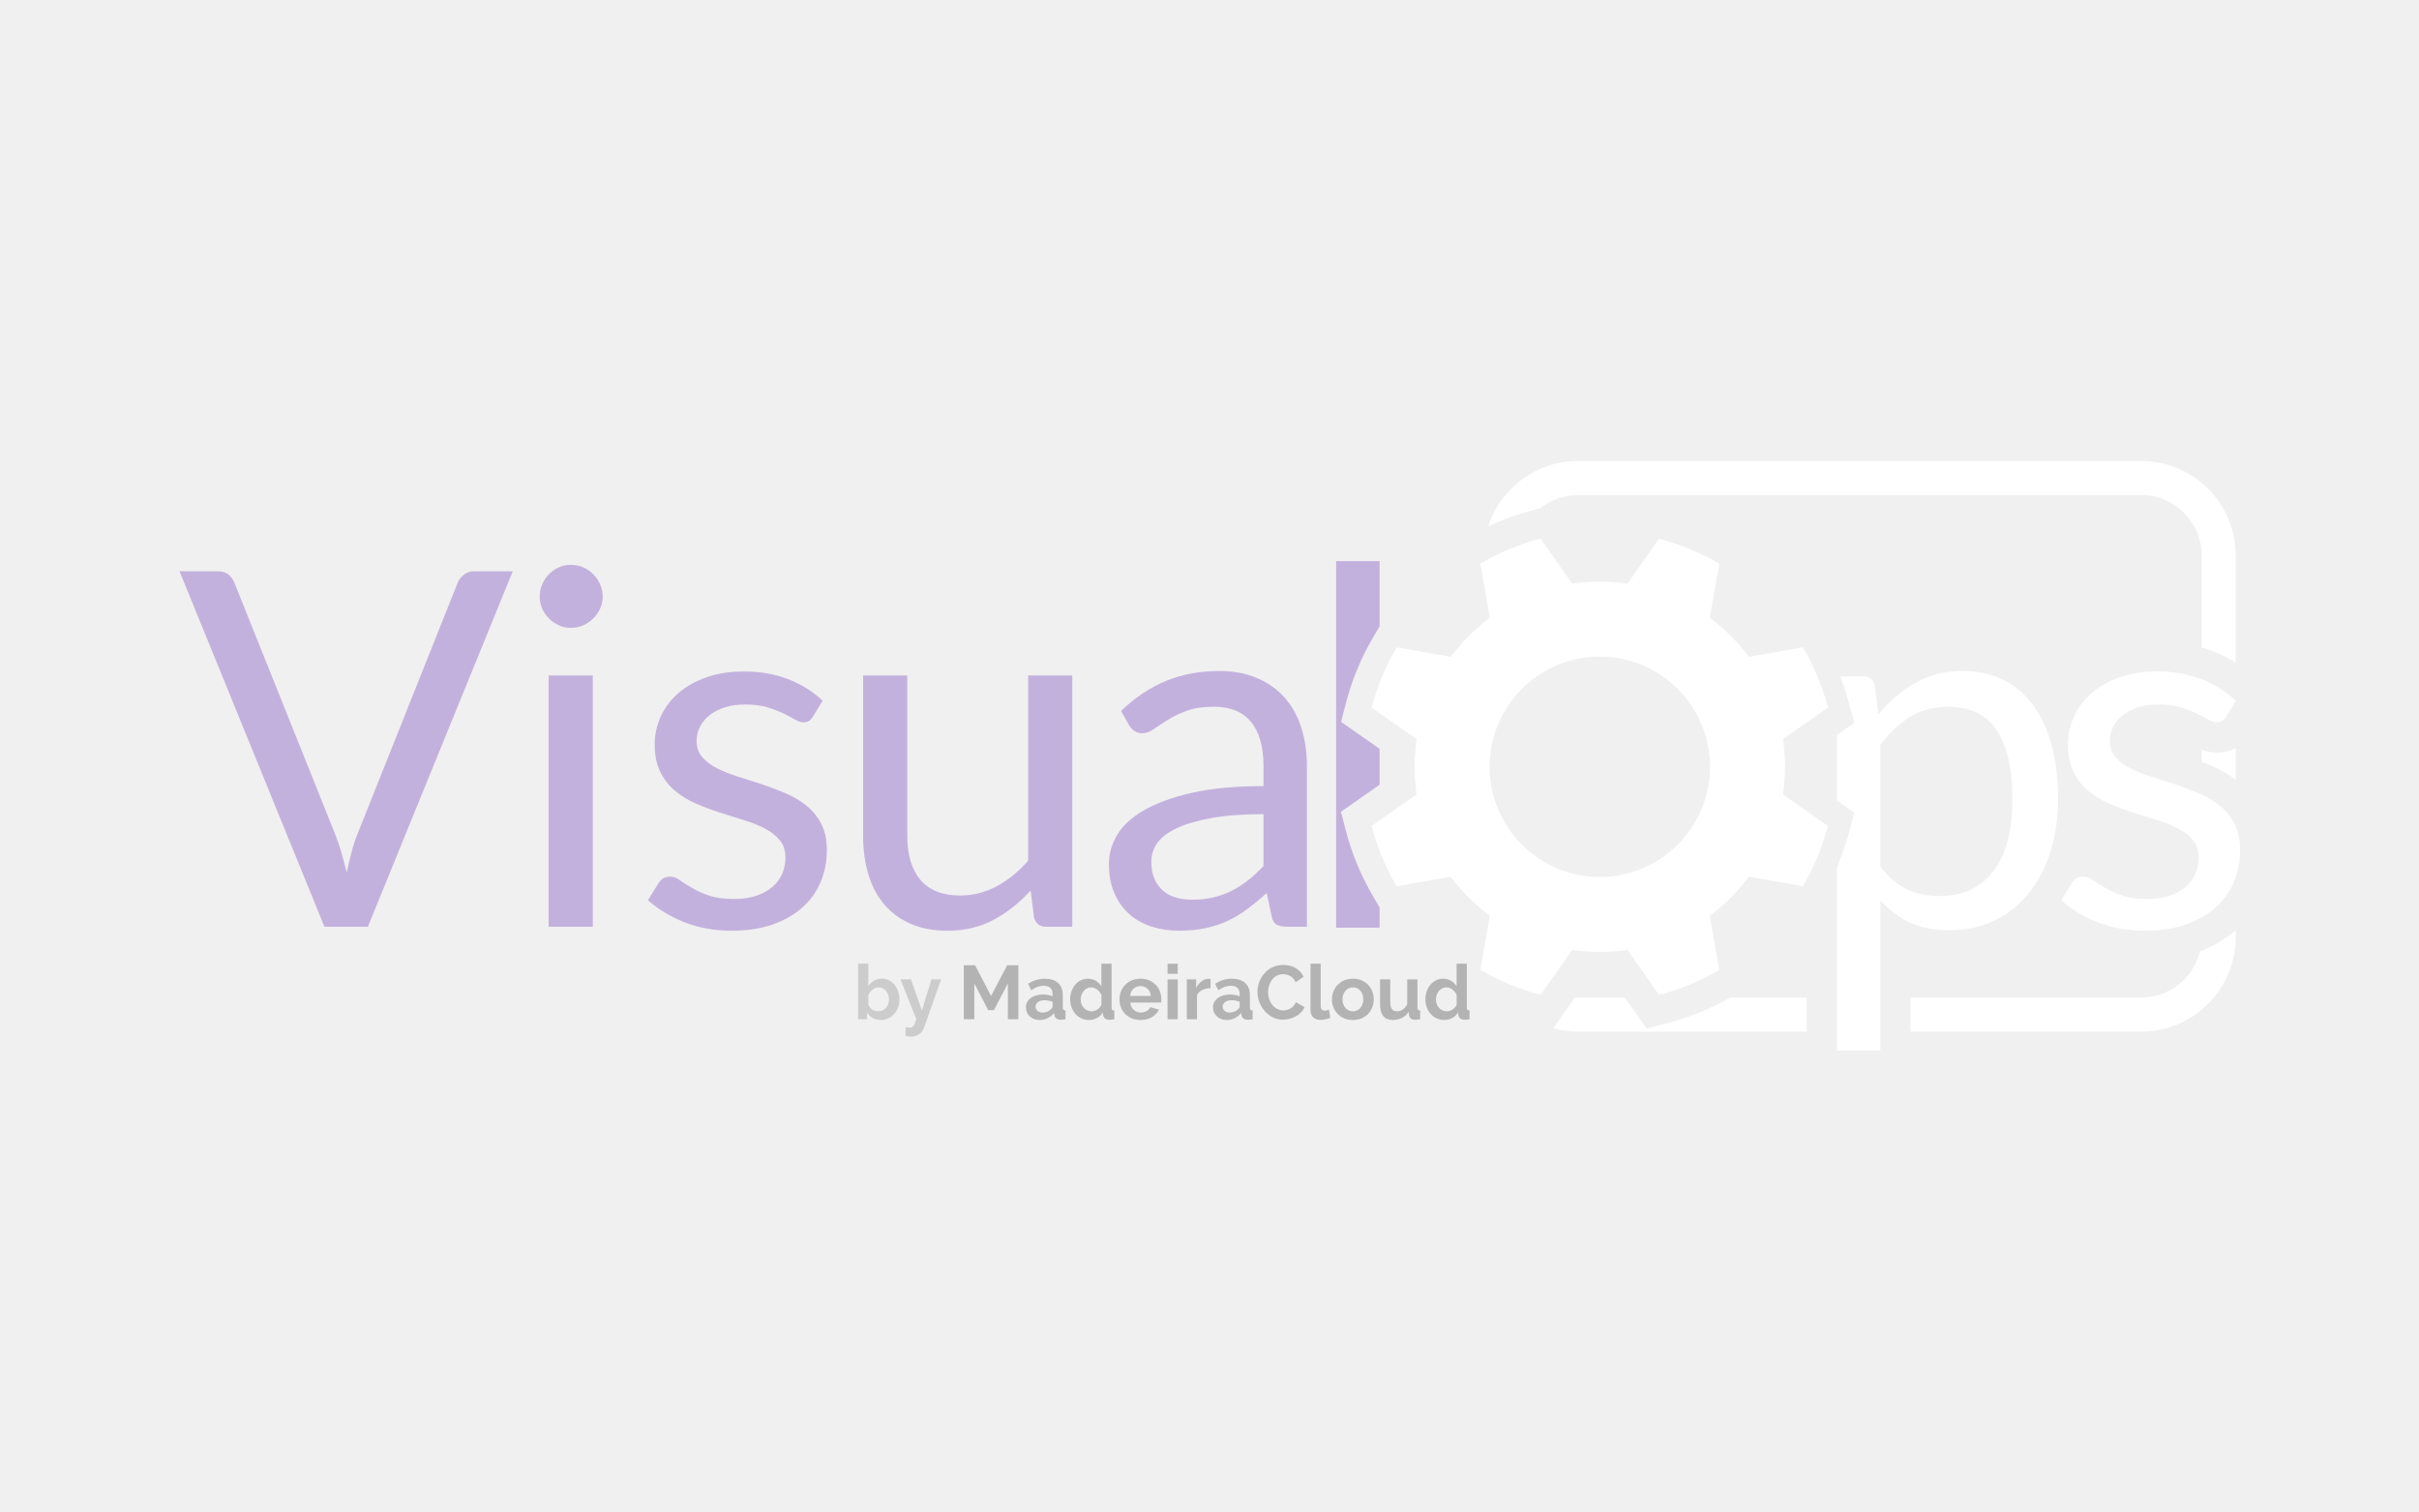
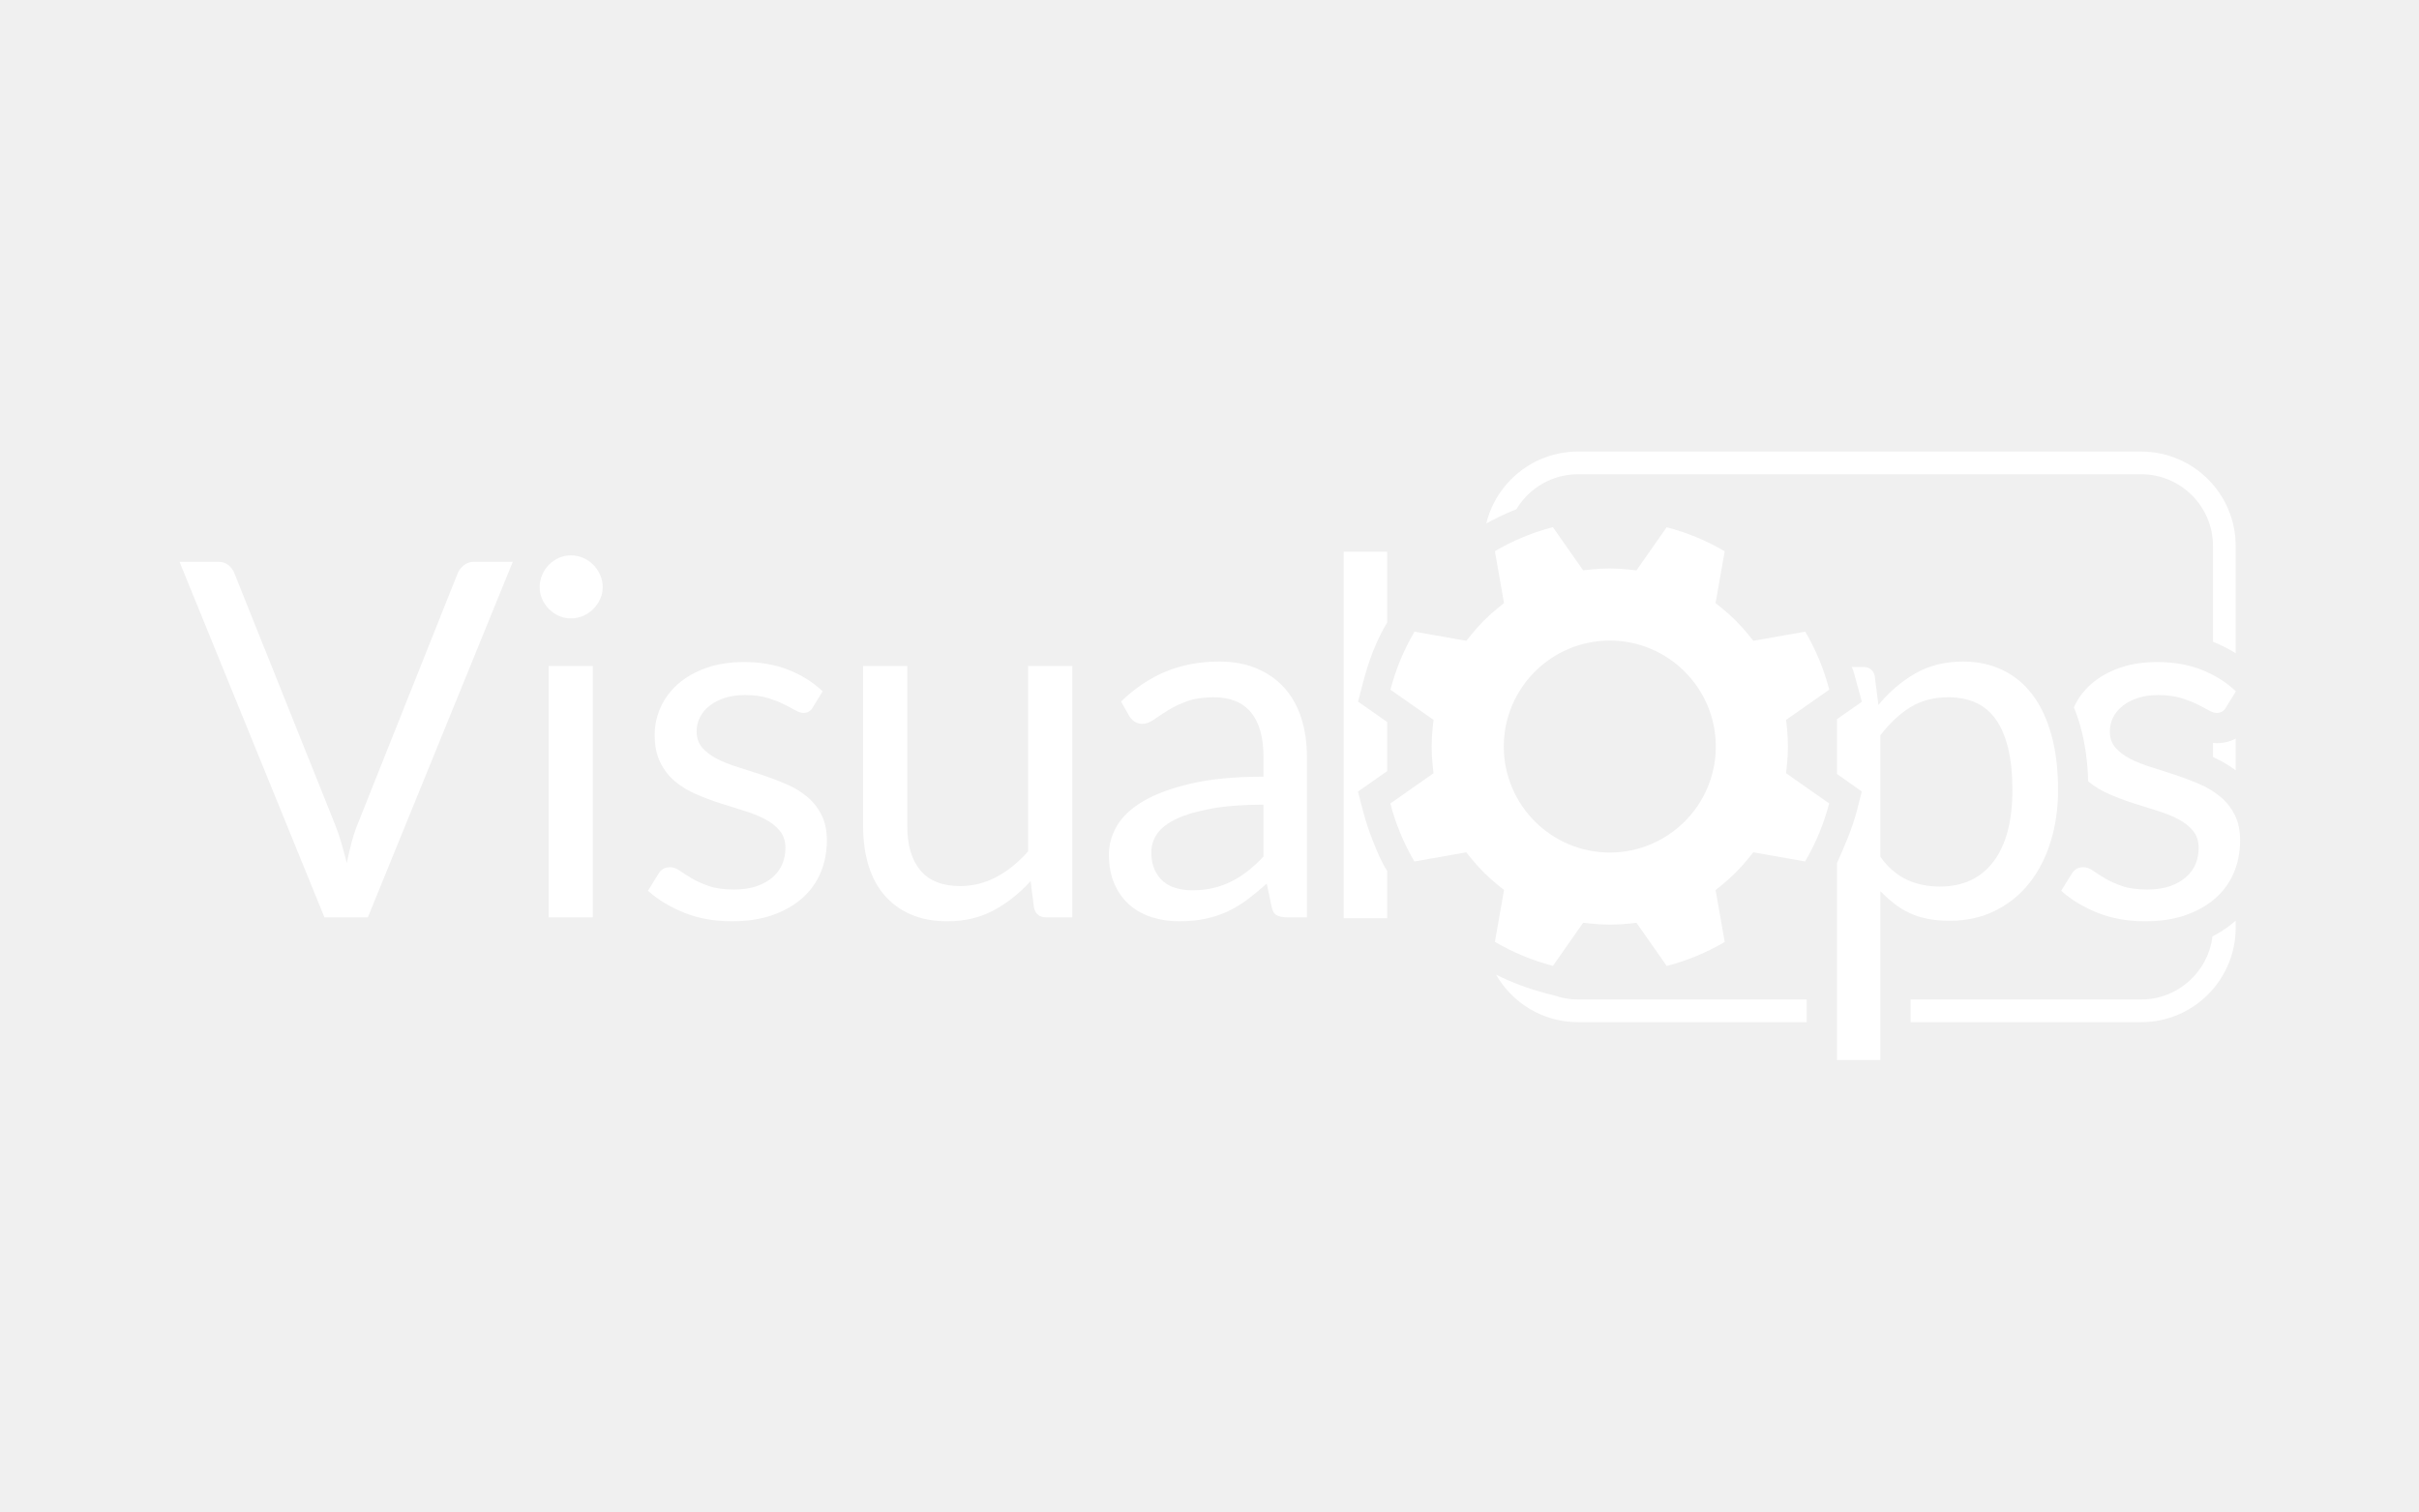
<svg xmlns="http://www.w3.org/2000/svg" version="1.1" id="Layer_1" x="0px" y="0px" width="1280px" height="800px" viewBox="0 0 1280 800" enable-background="new 0 0 1280 800" xml:space="preserve">
-   <path fill="none" d="M1133,262H835c-17.645,0-32,14.355-32,32v202c0,17.645,14.355,32,32,32h298c17.645,0,32-14.355,32-32V294  C1165,276.355,1150.645,262,1133,262z" />
-   <path fill="#C3B1DD" d="M94.998,302.358h20.35c2.276,0,4.114,0.571,5.516,1.706c1.4,1.139,2.449,2.584,3.152,4.333l53.174,132.74  c1.224,2.977,2.34,6.216,3.347,9.716c1.007,3.503,1.992,7.135,2.955,10.897c0.786-3.762,1.641-7.395,2.56-10.897  c0.919-3.499,1.99-6.739,3.216-9.716l52.914-132.74c0.611-1.487,1.66-2.866,3.15-4.135c1.487-1.268,3.325-1.904,5.516-1.904h20.481  l-76.677,188.147h-22.977L94.998,302.358z" />
-   <path fill="#C3B1DD" d="M318.926,315.751c0,2.277-0.459,4.398-1.378,6.367c-0.919,1.97-2.146,3.722-3.676,5.253  c-1.532,1.532-3.306,2.736-5.319,3.61c-2.013,0.876-4.156,1.313-6.432,1.313c-2.278,0-4.398-0.437-6.368-1.313  c-1.97-0.874-3.72-2.078-5.253-3.61c-1.532-1.531-2.735-3.282-3.609-5.253c-0.876-1.969-1.314-4.09-1.314-6.367  c0-2.276,0.438-4.442,1.314-6.5c0.874-2.056,2.077-3.851,3.609-5.383c1.532-1.53,3.282-2.734,5.253-3.61  c1.97-0.874,4.09-1.313,6.368-1.313c2.276,0,4.419,0.439,6.432,1.313c2.013,0.876,3.787,2.08,5.319,3.61  c1.53,1.532,2.757,3.327,3.676,5.383C318.466,311.309,318.926,313.475,318.926,315.751z M313.675,357.503v133.002h-23.372V357.503  H313.675z" />
-   <path fill="#C3B1DD" d="M430.053,379.429c-1.051,1.925-2.671,2.888-4.859,2.888c-1.312,0-2.802-0.48-4.464-1.445  c-1.663-0.962-3.697-2.034-6.105-3.216c-2.408-1.182-5.274-2.276-8.599-3.282c-3.327-1.005-7.266-1.51-11.815-1.51  c-3.941,0-7.486,0.504-10.636,1.51c-3.152,1.007-5.842,2.386-8.076,4.135c-2.231,1.752-3.938,3.788-5.12,6.105  c-1.182,2.321-1.772,4.838-1.772,7.55c0,3.414,0.985,6.259,2.953,8.534c1.97,2.277,4.573,4.246,7.813,5.909  c3.238,1.664,6.913,3.131,11.029,4.398c4.114,1.27,8.336,2.626,12.67,4.07c4.332,1.445,8.554,3.043,12.67,4.793  c4.114,1.751,7.789,3.938,11.029,6.565c3.238,2.625,5.842,5.842,7.811,9.65c1.97,3.808,2.955,8.382,2.955,13.72  c0,6.128-1.096,11.796-3.282,17.003c-2.19,5.209-5.428,9.716-9.717,13.524c-4.289,3.807-9.542,6.806-15.756,8.993  c-6.214,2.187-13.39,3.282-21.532,3.282c-9.279,0-17.681-1.51-25.208-4.529c-7.529-3.021-13.918-6.893-19.169-11.62l5.513-8.928  c0.699-1.137,1.53-2.013,2.494-2.626c0.964-0.611,2.233-0.919,3.808-0.919s3.238,0.613,4.99,1.839  c1.75,1.227,3.872,2.583,6.368,4.07c2.494,1.489,5.513,2.845,9.059,4.07c3.545,1.227,7.986,1.838,13.326,1.838  c4.55,0,8.535-0.591,11.948-1.772c3.415-1.182,6.257-2.778,8.535-4.793c2.274-2.012,3.96-4.333,5.054-6.958  c1.094-2.626,1.641-5.427,1.641-8.404c0-3.676-0.985-6.716-2.953-9.125c-1.97-2.406-4.575-4.464-7.813-6.171  c-3.24-1.706-6.939-3.194-11.093-4.464c-4.159-1.268-8.405-2.603-12.736-4.005c-4.334-1.399-8.58-2.997-12.736-4.792  c-4.159-1.793-7.858-4.047-11.095-6.761c-3.238-2.712-5.842-6.06-7.811-10.045c-1.97-3.981-2.955-8.817-2.955-14.508  c0-5.075,1.051-9.956,3.152-14.639c2.101-4.681,5.163-8.797,9.191-12.342c4.024-3.544,8.971-6.367,14.835-8.468  s12.561-3.152,20.09-3.152c8.751,0,16.609,1.379,23.567,4.136c6.96,2.758,12.976,6.544,18.053,11.357L430.053,379.429z" />
-   <path fill="#C3B1DD" d="M480.083,357.503v84.817c0,10.066,2.319,17.857,6.958,23.371s11.64,8.271,21.006,8.271  c6.828,0,13.262-1.619,19.301-4.857s11.597-7.747,16.675-13.524v-98.078h23.37v133.002h-13.916c-3.327,0-5.428-1.619-6.302-4.858  l-1.84-14.31c-5.776,6.39-12.256,11.533-19.432,15.427c-7.178,3.894-15.405,5.842-24.682,5.842c-7.268,0-13.679-1.204-19.235-3.61  c-5.56-2.406-10.221-5.798-13.984-10.175c-3.763-4.377-6.586-9.671-8.469-15.887c-1.883-6.213-2.823-13.085-2.823-20.613v-84.817  h23.373V357.503z" />
-   <path fill="#C3B1DD" d="M691.548,490.505h-10.373c-2.278,0-4.116-0.348-5.513-1.05c-1.402-0.7-2.321-2.187-2.759-4.464  l-2.624-12.342c-3.503,3.151-6.917,5.974-10.243,8.469c-3.327,2.495-6.828,4.596-10.503,6.302  c-3.676,1.707-7.595,2.999-11.751,3.873c-4.159,0.874-8.777,1.313-13.852,1.313c-5.165,0-10.001-0.727-14.508-2.172  c-4.509-1.449-8.426-3.623-11.751-6.522c-3.327-2.899-5.973-6.567-7.943-11.002c-1.968-4.435-2.953-9.683-2.953-15.743  c0-5.268,1.445-10.342,4.332-15.216c2.889-4.873,7.55-9.201,13.984-12.977c6.432-3.777,14.856-6.872,25.274-9.289  c10.416-2.415,23.15-3.623,38.207-3.623v-10.438c0-10.393-2.212-18.252-6.631-23.582c-4.421-5.33-10.963-7.995-19.628-7.995  c-5.691,0-10.484,0.722-14.378,2.167c-3.896,1.445-7.266,3.064-10.11,4.858c-2.844,1.795-5.295,3.413-7.351,4.857  c-2.058,1.445-4.094,2.167-6.105,2.167c-1.577,0-2.955-0.415-4.137-1.248c-1.182-0.83-2.122-1.858-2.823-3.085l-4.201-7.485  c7.353-7.089,15.273-12.385,23.765-15.886c8.488-3.5,17.899-5.252,28.229-5.252c7.437,0,14.049,1.227,19.825,3.676  c5.776,2.452,10.636,5.866,14.574,10.241c3.938,4.378,6.913,9.673,8.928,15.886c2.011,6.216,3.02,13.044,3.02,20.483v85.079H691.548  z M630.89,476.194c4.112,0,7.877-0.415,11.29-1.247c3.415-0.831,6.631-2.013,9.651-3.545c3.02-1.53,5.909-3.391,8.665-5.58  c2.759-2.187,5.449-4.682,8.076-7.485v-27.441c-10.766,0-19.914,0.684-27.441,2.048c-7.529,1.366-13.655,3.149-18.382,5.348  c-4.727,2.201-8.163,4.799-10.307,7.791c-2.146,2.995-3.216,6.339-3.216,10.036c0,3.523,0.568,6.561,1.707,9.113  c1.137,2.554,2.669,4.644,4.594,6.273c1.925,1.628,4.201,2.819,6.828,3.566C624.981,475.821,627.824,476.194,630.89,476.194z" />
-   <path fill="#FFFFFF" d="M1177.86,379.429c-1.049,1.925-2.671,2.888-4.857,2.888c-1.312,0-2.802-0.48-4.464-1.445  c-1.665-0.962-3.699-2.034-6.105-3.216c-2.408-1.182-5.274-2.276-8.599-3.282c-3.327-1.005-7.268-1.51-11.818-1.51  c-3.938,0-7.484,0.504-10.636,1.51c-3.15,1.007-5.843,2.386-8.073,4.135c-2.233,1.752-3.938,3.788-5.12,6.105  c-1.182,2.321-1.774,4.838-1.774,7.55c0,3.414,0.985,6.259,2.955,8.534c1.968,2.277,4.573,4.246,7.811,5.909  c3.238,1.664,6.915,3.131,11.029,4.398c4.114,1.27,8.339,2.626,12.67,4.07c4.334,1.445,8.554,3.043,12.67,4.793  c4.114,1.751,7.789,3.938,11.029,6.565c3.238,2.625,5.843,5.842,7.813,9.65c1.968,3.808,2.953,8.382,2.953,13.72  c0,6.128-1.094,11.796-3.282,17.003c-2.188,5.209-5.428,9.716-9.715,13.524c-4.291,3.807-9.542,6.806-15.756,8.993  c-6.216,2.187-13.392,3.282-21.532,3.282c-9.279,0-17.681-1.51-25.21-4.529c-7.529-3.021-13.916-6.893-19.169-11.62l5.516-8.928  c0.699-1.137,1.53-2.013,2.494-2.626c0.962-0.611,2.231-0.919,3.808-0.919c1.575,0,3.238,0.613,4.988,1.839  c1.75,1.227,3.874,2.583,6.368,4.07c2.496,1.489,5.516,2.845,9.061,4.07c3.543,1.227,7.986,1.838,13.326,1.838  c4.55,0,8.533-0.591,11.948-1.772c3.413-1.182,6.257-2.778,8.533-4.793c2.276-2.012,3.96-4.333,5.056-6.958  c1.092-2.626,1.641-5.427,1.641-8.404c0-3.676-0.985-6.716-2.955-9.125c-1.968-2.406-4.573-4.464-7.811-6.171  c-3.24-1.706-6.939-3.194-11.095-4.464c-4.159-1.268-8.403-2.603-12.736-4.005c-4.332-1.399-8.578-2.997-12.734-4.792  c-4.159-1.793-7.858-4.047-11.095-6.761c-3.24-2.712-5.843-6.06-7.813-10.045c-1.968-3.981-2.953-8.817-2.953-14.508  c0-5.075,1.049-9.956,3.15-14.639c2.103-4.681,5.165-8.797,9.191-12.342c4.026-3.544,8.971-6.367,14.837-8.468  c5.864-2.101,12.559-3.152,20.088-3.152c8.753,0,16.609,1.379,23.569,4.136c6.958,2.758,12.976,6.544,18.053,11.357L1177.86,379.429  z" />
-   <path fill="#FFFFFF" d="M943.941,416.306c0.761-6.958,0.768-14.015,0.021-20.976l-0.449-4.184l23.75-16.637  c-1.451-5.572-3.296-11.074-5.506-16.408c-2.21-5.334-4.795-10.529-7.709-15.496l-28.558,5.029l-2.641-3.276  c-4.394-5.45-9.389-10.435-14.847-14.817l-3.288-2.64l5.023-28.525c-10.003-5.873-20.709-10.308-31.933-13.228l-16.618,23.723  l-4.193-0.458c-6.958-0.761-14.016-0.768-20.975-0.021l-4.184,0.448l-16.637-23.749c-5.575,1.451-11.076,3.297-16.409,5.505  c-5.333,2.209-10.528,4.794-15.496,7.71l5.029,28.558l-3.276,2.641c-5.449,4.393-10.434,9.388-14.817,14.847l-2.641,3.289  l-28.525-5.024c-5.872,10.002-10.306,20.708-13.226,31.933l23.722,16.618l-0.458,4.192c-0.761,6.958-0.768,14.015-0.021,20.976  l0.449,4.184l-23.75,16.637c1.451,5.573,3.297,11.074,5.506,16.409c2.21,5.334,4.795,10.529,7.709,15.495l28.558-5.029l2.641,3.276  c4.394,5.45,9.389,10.435,14.847,14.818l3.288,2.64l-5.023,28.525c10.003,5.873,20.709,10.308,31.932,13.227l16.619-23.723  l4.193,0.459c6.956,0.761,14.013,0.767,20.975,0.021l4.184-0.449l16.638,23.75c5.572-1.451,11.073-3.296,16.408-5.506  s10.531-4.795,15.496-7.709l-5.029-28.558l3.276-2.642c5.451-4.395,10.436-9.39,14.817-14.846l2.64-3.289l28.526,5.023  c5.872-10,10.306-20.706,13.227-31.932l-23.722-16.618L943.941,416.306z M846.521,464.155c-32.159,0-58.322-26.163-58.322-58.321  c0-32.159,26.163-58.322,58.322-58.322c32.158,0,58.321,26.163,58.321,58.322C904.842,437.992,878.679,464.155,846.521,464.155z" />
+   <path fill="#FFFFFF" d="M94.998,297.358h20.35c2.276,0,4.114,0.571,5.516,1.706c1.4,1.139,2.449,2.584,3.152,4.333l53.174,132.74  c1.224,2.977,2.34,6.216,3.347,9.716c1.007,3.503,1.992,7.135,2.955,10.897c0.786-3.762,1.641-7.395,2.56-10.897  c0.919-3.499,1.99-6.739,3.216-9.716l52.914-132.74c0.611-1.487,1.66-2.866,3.15-4.135c1.487-1.268,3.325-1.904,5.516-1.904h20.481  l-76.677,188.147h-22.977L94.998,297.358z" />
+   <path fill="#FFFFFF" d="M318.926,310.751c0,2.277-0.459,4.398-1.378,6.367c-0.919,1.97-2.146,3.722-3.676,5.253  c-1.532,1.532-3.306,2.736-5.319,3.61c-2.013,0.876-4.156,1.313-6.432,1.313c-2.278,0-4.398-0.437-6.368-1.313  c-1.97-0.874-3.72-2.078-5.253-3.61c-1.532-1.531-2.735-3.282-3.609-5.253c-0.876-1.969-1.314-4.09-1.314-6.367  c0-2.276,0.438-4.442,1.314-6.5c0.874-2.056,2.077-3.851,3.609-5.383c1.532-1.53,3.282-2.734,5.253-3.61  c1.97-0.874,4.09-1.313,6.368-1.313c2.276,0,4.419,0.439,6.432,1.313c2.013,0.876,3.787,2.08,5.319,3.61  c1.53,1.532,2.757,3.327,3.676,5.383C318.466,306.309,318.926,308.475,318.926,310.751z M313.675,352.503v133.002h-23.372V352.503  H313.675z" />
+   <path fill="#FFFFFF" d="M430.053,374.429c-1.051,1.925-2.671,2.888-4.859,2.888c-1.312,0-2.802-0.48-4.464-1.445  c-1.663-0.962-3.697-2.034-6.105-3.216c-2.408-1.182-5.274-2.276-8.599-3.282c-3.327-1.005-7.266-1.51-11.815-1.51  c-3.941,0-7.486,0.504-10.636,1.51c-3.152,1.007-5.842,2.386-8.076,4.135c-2.231,1.752-3.938,3.788-5.12,6.105  c-1.182,2.321-1.772,4.838-1.772,7.55c0,3.414,0.985,6.259,2.953,8.534c1.97,2.277,4.573,4.246,7.813,5.909  c3.238,1.664,6.913,3.131,11.029,4.398c4.114,1.27,8.336,2.626,12.67,4.07c4.332,1.445,8.554,3.043,12.67,4.793  c4.114,1.751,7.789,3.938,11.029,6.565c3.238,2.625,5.842,5.842,7.811,9.65c1.97,3.808,2.955,8.382,2.955,13.72  c0,6.128-1.096,11.796-3.282,17.003c-2.19,5.209-5.428,9.716-9.717,13.524c-4.289,3.807-9.542,6.806-15.756,8.993  c-6.214,2.187-13.39,3.282-21.532,3.282c-9.279,0-17.681-1.51-25.208-4.529c-7.529-3.021-13.918-6.893-19.169-11.62l5.513-8.928  c0.699-1.137,1.53-2.013,2.494-2.626c0.964-0.611,2.233-0.919,3.808-0.919s3.238,0.613,4.99,1.839  c1.75,1.227,3.872,2.583,6.368,4.07c2.494,1.489,5.513,2.845,9.059,4.07c3.545,1.227,7.986,1.838,13.326,1.838  c4.55,0,8.535-0.591,11.948-1.772c3.415-1.182,6.257-2.778,8.535-4.793c2.274-2.012,3.96-4.333,5.054-6.958  c1.094-2.626,1.641-5.427,1.641-8.404c0-3.676-0.985-6.716-2.953-9.125c-1.97-2.406-4.575-4.464-7.813-6.171  c-3.24-1.706-6.939-3.194-11.093-4.464c-4.159-1.268-8.405-2.603-12.736-4.005c-4.334-1.399-8.58-2.997-12.736-4.792  c-4.159-1.793-7.858-4.047-11.095-6.761c-3.238-2.712-5.842-6.06-7.811-10.045c-1.97-3.981-2.955-8.817-2.955-14.508  c0-5.075,1.051-9.956,3.152-14.639c2.101-4.681,5.163-8.797,9.191-12.342c4.024-3.544,8.971-6.367,14.835-8.468  s12.561-3.152,20.09-3.152c8.751,0,16.609,1.379,23.567,4.136c6.96,2.758,12.976,6.544,18.053,11.357L430.053,374.429z" />
+   <path fill="#FFFFFF" d="M480.083,352.503v84.817c0,10.066,2.319,17.857,6.958,23.371s11.64,8.271,21.006,8.271  c6.828,0,13.262-1.619,19.301-4.857c6.039-3.238,11.597-7.747,16.675-13.524v-98.078h23.37v133.002h-13.916  c-3.327,0-5.428-1.619-6.302-4.858l-1.84-14.31c-5.776,6.39-12.256,11.533-19.432,15.427c-7.178,3.894-15.405,5.842-24.682,5.842  c-7.268,0-13.679-1.204-19.235-3.61c-5.56-2.406-10.221-5.798-13.984-10.175c-3.763-4.377-6.586-9.671-8.469-15.887  c-1.883-6.213-2.823-13.085-2.823-20.613v-84.817H480.083z" />
+   <path fill="#FFFFFF" d="M691.548,485.505h-10.373c-2.278,0-4.116-0.348-5.513-1.05c-1.402-0.7-2.321-2.187-2.759-4.464  l-2.624-12.342c-3.503,3.151-6.917,5.974-10.243,8.469c-3.327,2.495-6.828,4.596-10.503,6.302  c-3.676,1.707-7.595,2.999-11.751,3.873c-4.159,0.874-8.777,1.313-13.852,1.313c-5.165,0-10.001-0.727-14.508-2.172  c-4.509-1.449-8.426-3.623-11.751-6.522c-3.327-2.899-5.973-6.567-7.943-11.002c-1.968-4.435-2.953-9.683-2.953-15.743  c0-5.268,1.445-10.342,4.332-15.216c2.889-4.873,7.55-9.201,13.984-12.977c6.432-3.777,14.856-6.872,25.274-9.289  c10.416-2.415,23.15-3.623,38.207-3.623v-10.438c0-10.393-2.212-18.252-6.631-23.582c-4.421-5.33-10.963-7.995-19.628-7.995  c-5.691,0-10.484,0.722-14.378,2.167c-3.896,1.445-7.266,3.064-10.11,4.858c-2.844,1.795-5.295,3.413-7.351,4.857  c-2.058,1.445-4.094,2.167-6.105,2.167c-1.577,0-2.955-0.415-4.137-1.248c-1.182-0.83-2.122-1.858-2.823-3.085l-4.201-7.485  c7.353-7.089,15.273-12.385,23.765-15.886c8.488-3.5,17.899-5.252,28.229-5.252c7.437,0,14.049,1.227,19.825,3.676  c5.776,2.452,10.636,5.866,14.574,10.241c3.938,4.378,6.913,9.673,8.928,15.886c2.011,6.216,3.02,13.044,3.02,20.483V485.505z   M630.89,471.194c4.112,0,7.877-0.415,11.29-1.247c3.415-0.831,6.631-2.013,9.651-3.545c3.02-1.53,5.909-3.391,8.665-5.58  c2.759-2.187,5.449-4.682,8.076-7.485v-27.441c-10.766,0-19.914,0.684-27.441,2.048c-7.529,1.366-13.655,3.149-18.382,5.348  c-4.727,2.201-8.163,4.799-10.307,7.791c-2.146,2.995-3.216,6.339-3.216,10.036c0,3.523,0.568,6.561,1.707,9.113  c1.137,2.554,2.669,4.644,4.594,6.273c1.925,1.628,4.201,2.819,6.828,3.566C624.981,470.821,627.824,471.194,630.89,471.194z" />
+   <path fill="#FFFFFF" d="M945.514,405.203c0.732-6.692,0.739-13.479,0.02-20.174l-0.432-4.024l22.842-16.001  c-1.395-5.359-3.17-10.65-5.295-15.781c-2.125-5.13-4.611-10.127-7.415-14.904l-27.466,4.837l-2.54-3.151  c-4.226-5.241-9.03-10.036-14.279-14.25l-3.163-2.539l4.831-27.434c-9.621-5.649-19.917-9.913-30.712-12.722l-15.982,22.816  l-4.033-0.441c-6.692-0.732-13.48-0.739-20.174-0.02l-4.024,0.431l-16.001-22.841c-5.361,1.396-10.652,3.171-15.781,5.295  c-5.129,2.125-10.125,4.611-14.903,7.415l4.837,27.466l-3.15,2.54c-5.241,4.225-10.035,9.029-14.25,14.279l-2.54,3.163  l-27.435-4.832c-5.647,9.62-9.912,19.916-12.721,30.712l22.815,15.983l-0.441,4.032c-0.732,6.692-0.739,13.479-0.02,20.174  l0.432,4.024l-22.842,16.001c1.395,5.36,3.17,10.651,5.296,15.781c2.125,5.13,4.611,10.127,7.414,14.903l27.466-4.837l2.54,3.151  c4.226,5.242,9.03,10.036,14.28,14.251l3.163,2.539l-4.831,27.434c9.621,5.649,19.917,9.914,30.711,12.721l15.983-22.816  l4.032,0.441c6.69,0.732,13.477,0.738,20.173,0.02l4.024-0.431l16.002,22.842c5.359-1.395,10.649-3.17,15.781-5.296  c5.132-2.126,10.128-4.612,14.904-7.414l-4.837-27.467l3.151-2.54c5.242-4.227,10.037-9.031,14.25-14.278l2.539-3.163l27.435,4.831  c5.648-9.618,9.912-19.914,12.721-30.711l-22.815-15.983L945.514,405.203z M851.818,451.222c-30.93,0-56.092-25.163-56.092-56.092  c0-30.93,25.163-56.093,56.092-56.093c30.929,0,56.092,25.163,56.092,56.093C907.91,426.06,882.747,451.222,851.818,451.222z" />
+   <path fill="#FFFFFF" d="M727.134,446.777c-2.382-5.75-4.387-11.72-5.955-17.741l-2.622-10.086L734,408.135v-26.009l-15.387-10.776  l2.625-10.083C724.126,350.165,728,339.49,734,329.473V292h-23v194h23v-25.083C731,456.344,729.134,451.607,727.134,446.777z" />
+   <path fill="#FFFFFF" d="M1085.464,388.871c-2.363-8.489-5.733-15.601-10.11-21.335c-4.376-5.731-9.672-10.064-15.886-12.998  c-6.216-2.931-13.129-4.398-20.746-4.398c-9.542,0-17.966,2.101-25.274,6.302c-7.308,4.201-13.809,9.761-19.498,16.675  l-1.968-15.507c-0.876-3.238-2.977-4.609-6.302-4.609h-5.812c0.961,2,1.831,5.55,2.591,8.475l2.743,9.96L972,380.643v28.974  l13.147,9.293l-2.564,10.084c-2.51,9.651-6.583,18.979-10.583,27.835V561h23v-89.281c5,4.989,9.672,8.842,15.495,11.553  c5.819,2.712,12.876,4.07,21.106,4.07c8.928,0,16.973-1.773,24.109-5.317c7.133-3.545,13.157-8.404,18.061-14.574  c4.9-6.171,8.67-13.478,11.296-21.927c2.626-8.447,3.941-17.571,3.941-27.375C1089.008,407.122,1087.828,397.362,1085.464,388.871z   M1054.874,455.964c-6.654,8.842-16.151,13.261-28.492,13.261c-6.302,0-12.08-1.182-17.2-3.545S999,459.246,995,453.469v-64.335  c5-6.388,10.155-11.334,15.888-14.836c5.731-3.5,12.44-5.253,20.055-5.253c5.338,0,10.126,0.92,14.328,2.758  c4.201,1.838,7.755,4.749,10.644,8.73c2.889,3.984,5.103,9.082,6.635,15.296c1.53,6.217,2.299,13.654,2.299,22.321  C1064.849,434.519,1061.524,447.124,1054.874,455.964z" />
+   <path fill="#FFFFFF" d="M1182.391,431.083c-1.97-3.807-4.575-7.024-7.812-9.649c-3.24-2.626-6.916-4.814-11.029-6.565  c-4.116-1.75-8.336-3.349-12.67-4.793c-4.332-1.443-8.557-2.799-12.67-4.07c-4.114-1.267-7.792-2.734-11.029-4.398  c-3.237-1.663-5.842-3.632-7.811-5.909c-1.97-2.275-2.956-5.12-2.956-8.534c0-2.712,0.592-5.229,1.774-7.55  c1.182-2.317,2.887-4.353,5.12-6.105c2.231-1.749,4.924-3.129,8.073-4.135c3.152-1.005,6.697-1.51,10.636-1.51  c4.55,0,8.49,0.504,11.818,1.51c3.325,1.006,6.19,2.101,8.599,3.282c2.406,1.182,4.44,2.255,6.105,3.216  c1.662,0.965,3.152,1.445,4.464,1.445c2.186,0,3.808-0.963,4.857-2.888l5.252-8.535c-5.077-4.812-11.095-8.599-18.053-11.357  c-6.96-2.757-14.815-4.136-23.568-4.136c-7.529,0-14.224,1.051-20.088,3.152c-5.866,2.101-10.811,4.924-14.837,8.468  c-4.025,3.545-7.087,7.66-9.19,12.34c1.327,3.239,2.504,6.643,3.501,10.226c2.396,8.607,3.76,18.319,4.065,28.926  c0.016,0.014,0.032,0.029,0.048,0.043c3.237,2.714,6.937,4.969,11.095,6.761c4.156,1.795,8.402,3.394,12.734,4.792  c4.334,1.402,8.578,2.736,12.737,4.005c4.156,1.271,7.855,2.758,11.095,4.464c3.238,1.707,5.843,3.764,7.811,6.171  c1.97,2.408,2.955,5.449,2.955,9.125c0,2.977-0.549,5.777-1.641,8.404c-1.096,2.625-2.78,4.946-5.056,6.958  c-2.276,2.015-5.12,3.611-8.533,4.793c-3.415,1.181-7.398,1.771-11.948,1.771c-5.34,0-9.783-0.611-13.326-1.838  c-3.545-1.225-6.565-2.581-9.061-4.07c-2.494-1.487-4.618-2.843-6.368-4.07c-1.75-1.226-3.413-1.839-4.988-1.839  c-1.577,0-2.846,0.308-3.808,0.919c-0.963,0.613-1.795,1.49-2.494,2.626l-5.516,8.928c5.253,4.727,11.64,8.599,19.169,11.62  c7.528,3.02,15.931,4.53,25.209,4.53c8.14,0,15.316-1.095,21.532-3.282c6.214-2.187,11.465-5.187,15.756-8.993  c4.287-3.808,7.527-8.315,9.715-13.524c2.188-5.207,3.282-10.875,3.282-17.003C1185.344,439.465,1184.359,434.891,1182.391,431.083z  " />
+   <path fill="#FFFFFF" d="M956,529H835c-4.273,0-8.38-0.72-12.217-2.026l-4.828-1.256c-9.103-2.368-17.926-5.674-26.332-9.862  C800.249,530.876,816.437,541,835,541h121V529z" />
  <g>
-     <path fill="#CCCCCC" d="M466.069,539.857c-1.61,0-3.046-0.363-4.307-1.089c-1.262-0.724-2.255-1.716-2.979-2.979v3.664h-4.712   v-29.39h5.395v11.997c0.751-1.288,1.738-2.287,2.958-2.999c1.222-0.711,2.638-1.067,4.248-1.067c1.369,0,2.624,0.295,3.765,0.886   c1.141,0.591,2.12,1.382,2.938,2.375c0.819,0.994,1.45,2.16,1.894,3.503c0.442,1.342,0.663,2.751,0.663,4.226   c0,1.531-0.248,2.953-0.744,4.268c-0.498,1.316-1.188,2.462-2.074,3.443s-1.932,1.752-3.141,2.315   C468.767,539.575,467.465,539.857,466.069,539.857z M464.58,535.266c0.859,0,1.644-0.167,2.354-0.503   c0.712-0.336,1.33-0.785,1.853-1.348c0.523-0.564,0.925-1.222,1.207-1.973c0.282-0.751,0.424-1.558,0.424-2.417   s-0.135-1.676-0.403-2.456c-0.268-0.778-0.65-1.463-1.148-2.054c-0.496-0.589-1.08-1.06-1.75-1.409   c-0.672-0.348-1.409-0.523-2.214-0.523c-1.208,0-2.288,0.397-3.242,1.188c-0.952,0.791-1.684,1.765-2.194,2.92v5.032   c0.187,0.537,0.462,1.019,0.825,1.448c0.363,0.43,0.771,0.8,1.229,1.109c0.456,0.309,0.952,0.55,1.488,0.724   C463.546,535.18,464.069,535.266,464.58,535.266z" />
-     <path fill="#CCCCCC" d="M479.194,543.559c0.484,0.135,0.927,0.228,1.33,0.282c0.402,0.054,0.751,0.081,1.046,0.081   c0.348,0,0.656-0.061,0.927-0.181c0.267-0.121,0.528-0.343,0.785-0.665c0.255-0.322,0.51-0.771,0.764-1.348   c0.255-0.577,0.53-1.335,0.825-2.275l-8.374-21.097h5.556l5.758,16.427l5.071-16.427h5.073l-8.897,25.284   c-0.564,1.61-1.463,2.852-2.697,3.725c-1.235,0.871-2.672,1.308-4.309,1.308c-0.94,0-1.892-0.149-2.859-0.442L479.194,543.559   L479.194,543.559z" />
-     <path fill="#B3B3B3" d="M533.304,539.453v-18.922l-7.368,14.09h-3.019l-7.368-14.09v18.922h-5.556v-28.585h5.959l8.455,16.265   l8.534-16.265h5.919v28.585H533.304z" />
-     <path fill="#B3B3B3" d="M550.052,539.857c-1.021,0-1.973-0.169-2.859-0.505c-0.886-0.334-1.651-0.805-2.295-1.409   c-0.645-0.602-1.148-1.308-1.51-2.113c-0.361-0.805-0.543-1.691-0.543-2.658c0-0.992,0.223-1.912,0.665-2.758   c0.442-0.846,1.06-1.563,1.851-2.153c0.792-0.591,1.738-1.053,2.839-1.389c1.1-0.336,2.309-0.503,3.623-0.503   c0.94,0,1.858,0.081,2.758,0.241c0.899,0.16,1.698,0.39,2.396,0.683v-1.207c0-1.396-0.397-2.469-1.188-3.222   c-0.792-0.751-1.966-1.127-3.522-1.127c-1.127,0-2.229,0.203-3.301,0.604c-1.075,0.403-2.175,0.994-3.303,1.772l-1.65-3.423   c2.71-1.797,5.637-2.697,8.777-2.697c3.033,0,5.387,0.744,7.066,2.234c1.676,1.489,2.516,3.644,2.516,6.462v6.561   c0,0.564,0.106,0.967,0.321,1.208c0.216,0.241,0.591,0.376,1.127,0.402v4.59c-0.51,0.106-0.986,0.181-1.429,0.221   c-0.442,0.041-0.825,0.061-1.146,0.061c-1.021-0.027-1.799-0.262-2.336-0.704c-0.537-0.444-0.872-1.041-1.006-1.792l-0.122-1.168   c-0.94,1.235-2.081,2.174-3.422,2.818C553.017,539.534,551.581,539.857,550.052,539.857z M551.581,535.911   c0.913,0,1.779-0.162,2.597-0.484c0.818-0.321,1.455-0.751,1.912-1.288c0.591-0.456,0.886-0.967,0.886-1.531v-2.415   c-0.645-0.241-1.343-0.435-2.094-0.584c-0.751-0.147-1.475-0.221-2.174-0.221c-1.396,0-2.536,0.316-3.422,0.947   c-0.884,0.63-1.328,1.429-1.328,2.395c0,0.913,0.349,1.671,1.046,2.275C549.702,535.609,550.561,535.911,551.581,535.911z" />
-     <path fill="#B3B3B3" d="M576.26,539.857c-1.45,0-2.785-0.282-4.006-0.845c-1.22-0.564-2.273-1.342-3.159-2.336   c-0.886-0.992-1.578-2.153-2.074-3.483c-0.496-1.328-0.744-2.758-0.744-4.287c0-1.531,0.235-2.953,0.704-4.268   s1.121-2.469,1.953-3.463c0.832-0.992,1.826-1.77,2.98-2.334c1.153-0.564,2.415-0.845,3.784-0.845c1.531,0,2.92,0.376,4.167,1.127   c1.249,0.751,2.221,1.732,2.92,2.938v-11.997h5.394v23.19c0,0.564,0.108,0.967,0.322,1.208c0.214,0.241,0.591,0.376,1.127,0.402   v4.59c-1.019,0.187-1.878,0.282-2.575,0.282c-0.994-0.027-1.765-0.255-2.315-0.685c-0.55-0.429-0.893-1.033-1.028-1.811l-0.12-1.45   c-0.78,1.343-1.826,2.356-3.141,3.039C579.133,539.514,577.737,539.857,576.26,539.857z M577.669,535.266   c0.51,0,1.033-0.086,1.57-0.262c0.537-0.174,1.034-0.424,1.49-0.744c0.456-0.322,0.872-0.699,1.249-1.127   c0.375-0.43,0.656-0.9,0.845-1.409v-5.032c-0.457-1.181-1.202-2.16-2.234-2.94c-1.035-0.778-2.115-1.168-3.242-1.168   c-0.805,0-1.549,0.176-2.234,0.523c-0.684,0.349-1.267,0.827-1.752,1.429c-0.483,0.604-0.859,1.296-1.126,2.074   c-0.27,0.778-0.403,1.585-0.403,2.415c0,0.886,0.147,1.704,0.442,2.457c0.295,0.751,0.705,1.407,1.229,1.971   c0.523,0.564,1.141,1.008,1.851,1.33C576.066,535.106,576.838,535.266,577.669,535.266z" />
-     <path fill="#B3B3B3" d="M603.475,539.857c-1.691,0-3.22-0.29-4.589-0.866c-1.369-0.577-2.536-1.362-3.504-2.356   c-0.965-0.992-1.711-2.147-2.234-3.463c-0.523-1.315-0.785-2.697-0.785-4.146c0-1.502,0.255-2.918,0.765-4.248   c0.51-1.328,1.249-2.496,2.214-3.502c0.967-1.006,2.14-1.804,3.524-2.395c1.382-0.591,2.931-0.886,4.649-0.886   c1.718,0,3.254,0.295,4.611,0.886c1.355,0.591,2.508,1.382,3.461,2.375c0.953,0.994,1.677,2.148,2.174,3.463   c0.498,1.315,0.746,2.683,0.746,4.106c0,0.349-0.007,0.685-0.02,1.006c-0.014,0.322-0.047,0.591-0.101,0.807h-16.304   c0.079,0.832,0.282,1.569,0.603,2.214c0.322,0.643,0.739,1.193,1.249,1.651c0.51,0.456,1.087,0.805,1.732,1.046   c0.643,0.241,1.315,0.363,2.013,0.363c1.072,0,2.086-0.262,3.039-0.786c0.952-0.523,1.603-1.213,1.953-2.072l4.629,1.288   c-0.778,1.612-2.02,2.933-3.725,3.966C607.869,539.34,605.838,539.857,603.475,539.857z M608.951,527.134   c-0.135-1.583-0.719-2.852-1.752-3.804c-1.034-0.953-2.288-1.429-3.765-1.429c-0.724,0-1.402,0.127-2.032,0.381   c-0.631,0.257-1.188,0.611-1.671,1.068c-0.484,0.456-0.879,1.006-1.188,1.651c-0.309,0.643-0.491,1.355-0.543,2.133   L608.951,527.134L608.951,527.134z" />
-     <path fill="#B3B3B3" d="M617.806,515.418v-5.355h5.395v5.355H617.806z M617.806,539.453v-21.097h5.395v21.097H617.806z" />
-     <path fill="#B3B3B3" d="M640.554,523.028c-1.637,0.027-3.099,0.343-4.388,0.945c-1.288,0.604-2.214,1.51-2.778,2.719v12.762h-5.395   v-21.097h4.953v4.509c0.724-1.448,1.671-2.616,2.837-3.502c1.168-0.886,2.396-1.328,3.684-1.328c0.295,0,0.516,0.007,0.665,0.02   c0.147,0.013,0.289,0.034,0.422,0.059L640.554,523.028L640.554,523.028z" />
-     <path fill="#B3B3B3" d="M649.049,539.857c-1.021,0-1.973-0.169-2.859-0.505c-0.886-0.334-1.651-0.805-2.295-1.409   c-0.645-0.602-1.148-1.308-1.51-2.113c-0.361-0.805-0.543-1.691-0.543-2.658c0-0.992,0.223-1.912,0.665-2.758   c0.442-0.846,1.06-1.563,1.851-2.153c0.792-0.591,1.738-1.053,2.839-1.389c1.1-0.336,2.309-0.503,3.623-0.503   c0.94,0,1.858,0.081,2.758,0.241c0.9,0.16,1.698,0.39,2.396,0.683v-1.207c0-1.396-0.397-2.469-1.188-3.222   c-0.792-0.751-1.966-1.127-3.522-1.127c-1.127,0-2.229,0.203-3.301,0.604c-1.075,0.403-2.175,0.994-3.303,1.772l-1.651-3.423   c2.71-1.797,5.637-2.697,8.777-2.697c3.033,0,5.387,0.744,7.066,2.234c1.676,1.489,2.516,3.644,2.516,6.462v6.561   c0,0.564,0.106,0.967,0.321,1.208c0.216,0.241,0.591,0.376,1.127,0.402v4.59c-0.51,0.106-0.986,0.181-1.429,0.221   c-0.442,0.041-0.825,0.061-1.146,0.061c-1.021-0.027-1.799-0.262-2.336-0.704c-0.537-0.444-0.872-1.041-1.006-1.792l-0.122-1.168   c-0.94,1.235-2.081,2.174-3.422,2.818C652.014,539.534,650.578,539.857,649.049,539.857z M650.578,535.911   c0.913,0,1.779-0.162,2.597-0.484c0.818-0.321,1.455-0.751,1.912-1.288c0.591-0.456,0.886-0.967,0.886-1.531v-2.415   c-0.645-0.241-1.343-0.435-2.094-0.584c-0.751-0.147-1.475-0.221-2.174-0.221c-1.396,0-2.536,0.316-3.423,0.947   c-0.884,0.63-1.328,1.429-1.328,2.395c0,0.913,0.349,1.671,1.046,2.275C648.7,535.609,649.559,535.911,650.578,535.911z" />
-     <path fill="#B3B3B3" d="M665.394,524.96c0-1.745,0.309-3.47,0.927-5.174c0.618-1.703,1.51-3.227,2.678-4.568   c1.166-1.342,2.596-2.43,4.286-3.262c1.691-0.83,3.623-1.247,5.797-1.247c2.55,0,4.757,0.577,6.624,1.731   c1.865,1.154,3.24,2.656,4.126,4.508l-4.268,2.94c-0.322-0.805-0.737-1.483-1.247-2.034c-0.511-0.55-1.067-0.986-1.671-1.308   c-0.604-0.322-1.229-0.557-1.873-0.705c-0.643-0.147-1.261-0.221-1.851-0.221c-1.315,0-2.469,0.282-3.463,0.845   c-0.992,0.564-1.818,1.296-2.476,2.194c-0.658,0.9-1.154,1.921-1.488,3.06c-0.336,1.143-0.505,2.275-0.505,3.402   c0,1.262,0.196,2.476,0.584,3.644c0.39,1.168,0.94,2.194,1.651,3.08c0.712,0.886,1.564,1.598,2.557,2.135   c0.992,0.537,2.081,0.805,3.262,0.805c0.616,0,1.247-0.081,1.892-0.241c0.645-0.162,1.267-0.417,1.872-0.766   c0.604-0.348,1.161-0.798,1.671-1.348s0.927-1.213,1.249-1.993l4.548,2.617c-0.429,1.073-1.053,2.02-1.872,2.839   c-0.819,0.818-1.752,1.509-2.798,2.072s-2.147,0.994-3.301,1.289c-1.154,0.295-2.295,0.442-3.422,0.442   c-1.986,0-3.804-0.429-5.454-1.288s-3.075-1.98-4.268-3.362c-1.195-1.382-2.121-2.953-2.778-4.71   C665.723,528.577,665.394,526.786,665.394,524.96z" />
-     <path fill="#B3B3B3" d="M693.455,510.064h5.394v22.385c0,1.637,0.737,2.456,2.214,2.456c0.295,0,0.638-0.052,1.028-0.16   c0.388-0.108,0.758-0.228,1.107-0.363l0.724,4.309c-0.724,0.349-1.57,0.618-2.536,0.805c-0.965,0.187-1.838,0.282-2.617,0.282   c-1.689,0-2.999-0.449-3.924-1.348c-0.927-0.9-1.389-2.18-1.389-3.846L693.455,510.064L693.455,510.064z" />
-     <path fill="#B3B3B3" d="M715.879,539.857c-1.718,0-3.26-0.297-4.629-0.886c-1.369-0.591-2.53-1.389-3.483-2.396   c-0.952-1.006-1.684-2.167-2.194-3.482c-0.51-1.315-0.764-2.698-0.764-4.146c0-1.477,0.255-2.872,0.764-4.187   c0.51-1.315,1.242-2.477,2.194-3.483c0.953-1.006,2.115-1.804,3.483-2.395c1.369-0.591,2.911-0.886,4.629-0.886   s3.255,0.295,4.611,0.886c1.355,0.591,2.51,1.389,3.463,2.395c0.952,1.006,1.683,2.169,2.194,3.483   c0.51,1.315,0.764,2.71,0.764,4.187c0,1.448-0.255,2.832-0.764,4.146c-0.511,1.315-1.235,2.476-2.175,3.482   c-0.938,1.008-2.093,1.806-3.461,2.396C719.141,539.56,717.597,539.857,715.879,539.857z M710.364,528.946   c0,0.938,0.142,1.791,0.424,2.555c0.282,0.766,0.67,1.429,1.166,1.993c0.498,0.564,1.08,1.001,1.752,1.31   c0.67,0.309,1.396,0.462,2.174,0.462s1.504-0.154,2.175-0.462c0.67-0.309,1.254-0.746,1.75-1.31s0.886-1.234,1.168-2.012   c0.282-0.78,0.424-1.637,0.424-2.577c0-0.913-0.142-1.758-0.424-2.536s-0.672-1.45-1.168-2.013c-0.496-0.564-1.08-0.999-1.75-1.308   c-0.672-0.309-1.397-0.464-2.175-0.464s-1.504,0.162-2.174,0.484c-0.672,0.321-1.254,0.764-1.752,1.328   c-0.496,0.564-0.884,1.235-1.166,2.013C710.505,527.188,710.364,528.033,710.364,528.946z" />
-     <path fill="#B3B3B3" d="M736.893,539.857c-2.174,0-3.824-0.699-4.951-2.094c-1.127-1.396-1.691-3.463-1.691-6.2v-13.206h5.395   v12.038c0,3.249,1.168,4.872,3.502,4.872c1.073,0,2.099-0.316,3.08-0.947c0.981-0.63,1.779-1.59,2.396-2.877v-13.086h5.394v14.897   c0,0.564,0.108,0.967,0.322,1.208c0.214,0.241,0.591,0.376,1.127,0.402v4.59c-0.564,0.106-1.06,0.181-1.489,0.221   c-0.43,0.041-0.807,0.061-1.127,0.061c-0.967,0-1.726-0.221-2.275-0.665c-0.55-0.442-0.893-1.053-1.028-1.831l-0.12-1.732   c-0.967,1.45-2.182,2.536-3.644,3.26C740.322,539.494,738.692,539.857,736.893,539.857z" />
-     <path fill="#B3B3B3" d="M764.231,539.857c-1.45,0-2.785-0.282-4.006-0.845c-1.22-0.564-2.273-1.342-3.159-2.336   c-0.886-0.992-1.578-2.153-2.074-3.483c-0.496-1.328-0.744-2.758-0.744-4.287c0-1.531,0.235-2.953,0.704-4.268   s1.121-2.469,1.953-3.463c0.832-0.992,1.826-1.77,2.98-2.334c1.153-0.564,2.415-0.845,3.784-0.845c1.531,0,2.92,0.376,4.167,1.127   c1.249,0.751,2.221,1.732,2.92,2.938v-11.997h5.394v23.19c0,0.564,0.108,0.967,0.322,1.208c0.214,0.241,0.591,0.376,1.127,0.402   v4.59c-1.019,0.187-1.878,0.282-2.575,0.282c-0.994-0.027-1.765-0.255-2.315-0.685c-0.55-0.429-0.893-1.033-1.028-1.811l-0.12-1.45   c-0.78,1.343-1.826,2.356-3.141,3.039C767.103,539.514,765.707,539.857,764.231,539.857z M765.64,535.266   c0.51,0,1.033-0.086,1.569-0.262c0.537-0.174,1.035-0.424,1.49-0.744c0.456-0.322,0.872-0.699,1.249-1.127   c0.375-0.43,0.656-0.9,0.846-1.409v-5.032c-0.457-1.181-1.202-2.16-2.234-2.94c-1.034-0.778-2.115-1.168-3.242-1.168   c-0.805,0-1.549,0.176-2.234,0.523c-0.683,0.349-1.267,0.827-1.752,1.429c-0.483,0.604-0.859,1.296-1.126,2.074   c-0.27,0.778-0.403,1.585-0.403,2.415c0,0.886,0.147,1.704,0.442,2.457c0.295,0.751,0.705,1.407,1.229,1.971   c0.523,0.564,1.141,1.008,1.851,1.33C764.037,535.106,764.808,535.266,765.64,535.266z" />
+     <path fill="#FFFFFF" d="M1183,390.944c-2.983,1.542-6.37,2.374-9.997,2.374c-0.667,0-1.335-0.042-2.003-0.104v7.461   c4.333,1.945,8.36,4.301,12,7.04V390.944z" />
+     <path fill="#FFFFFF" d="M1171,289v50.683c4.25,1.687,8.254,3.709,12,6.04V289c0-27.614-22.386-50-50-50H835   c-23.501,0-43.206,16.218-48.557,38.07c4.447-2.458,9.045-4.69,13.728-6.629c0.721-0.299,1.455-0.573,2.182-0.86   C808.991,258.464,821.138,251,835,251h298C1153.953,251,1171,268.047,1171,289z" />
+     <path fill="#FFFFFF" d="M1182.973,487.292c-3.623,3.213-7.728,6-12.265,8.34C1168.414,514.407,1152.384,529,1133,529h-122v12h122   c27.614,0,50-22.386,50-50v-3.734C1182.991,487.275,1182.982,487.284,1182.973,487.292z" />
  </g>
-   <path fill="#FFFFFF" d="M956,528h-40.467c-4.942,2.786-10.075,5.308-15.311,7.478c-5.988,2.479-12.194,4.561-18.447,6.19  l-10.487,2.731L859.801,528H835c-0.579,0-1.154-0.018-1.726-0.048l-11.413,16.291C826.05,545.381,830.452,546,835,546h121V528z" />
-   <g>
-     <path fill="#FFFFFF" d="M1183,412.713v-16.77c-2.983,1.542-6.37,2.374-9.997,2.374c-2.664,0-5.341-0.501-8.003-1.483v6.354   c1.619,0.635,3.228,1.282,4.812,1.956C1174.601,407.183,1179.028,409.725,1183,412.713z" />
-     <path fill="#FFFFFF" d="M1165,294v48.633c2.031,0.599,4.022,1.265,5.951,2.03c4.268,1.691,8.288,3.721,12.049,6.061V294   c0-27.614-22.386-50-50-50H835c-22.226,0-41.054,14.506-47.56,34.564c1.782-0.827,3.573-1.628,5.38-2.377   c5.985-2.479,12.192-4.561,18.448-6.19l3.772-0.982C820.517,264.631,827.455,262,835,262h298C1150.645,262,1165,276.355,1165,294z" />
-     <path fill="#FFFFFF" d="M1182.973,492.292c-5.31,4.71-11.663,8.498-18.891,11.304C1160.662,517.585,1148.027,528,1133,528h-122v18   h122c27.614,0,50-22.386,50-50v-3.734C1182.991,492.275,1182.982,492.284,1182.973,492.292z" />
-   </g>
-   <path fill="#C3B1DD" d="M726.471,474.237c-3.148-5.365-5.956-11.003-8.339-16.758c-2.382-5.75-4.386-11.72-5.954-17.741  l-2.621-10.086L730,415.334V396.33l-20.386-14.279l2.621-10.083c3.151-12.115,7.967-23.732,14.305-34.529l3.46-5.889V297h-23v194h23  v-10.76L726.471,474.237z" />
-   <path fill="#FFFFFF" d="M1085.464,393.871c-2.363-8.489-5.733-15.601-10.11-21.335c-4.376-5.731-9.672-10.064-15.886-12.998  c-6.216-2.931-13.129-4.398-20.746-4.398c-9.542,0-17.966,2.101-25.274,6.302s-13.809,9.761-19.498,16.675l-1.968-15.507  c-0.876-3.238-2.977-4.609-6.302-4.609h-12.062c1.894,4,3.529,9.631,4.841,14.672l2.743,9.96L972,389.038v34.578l9.147,6.491  l-2.564,10.084c-1.721,6.615-4.584,13.074-6.584,19.34V556h23v-79.281c5,4.989,9.672,8.842,15.495,11.553  c5.819,2.712,12.876,4.07,21.106,4.07c8.928,0,16.973-1.773,24.109-5.317c7.133-3.545,13.157-8.404,18.061-14.574  c4.9-6.171,8.67-13.478,11.296-21.927c2.626-8.447,3.941-17.571,3.941-27.375C1089.008,412.122,1087.828,402.362,1085.464,393.871z   M1054.874,460.964c-6.654,8.842-16.151,13.261-28.492,13.261c-6.302,0-12.08-1.182-17.2-3.545S999,464.246,995,458.469v-64.335  c5-6.388,10.155-11.334,15.888-14.836c5.731-3.5,12.44-5.253,20.055-5.253c5.338,0,10.126,0.92,14.328,2.758  c4.201,1.838,7.755,4.749,10.644,8.73c2.889,3.984,5.103,9.082,6.635,15.296c1.53,6.217,2.299,13.654,2.299,22.321  C1064.849,439.519,1061.524,452.124,1054.874,460.964z" />
</svg>
